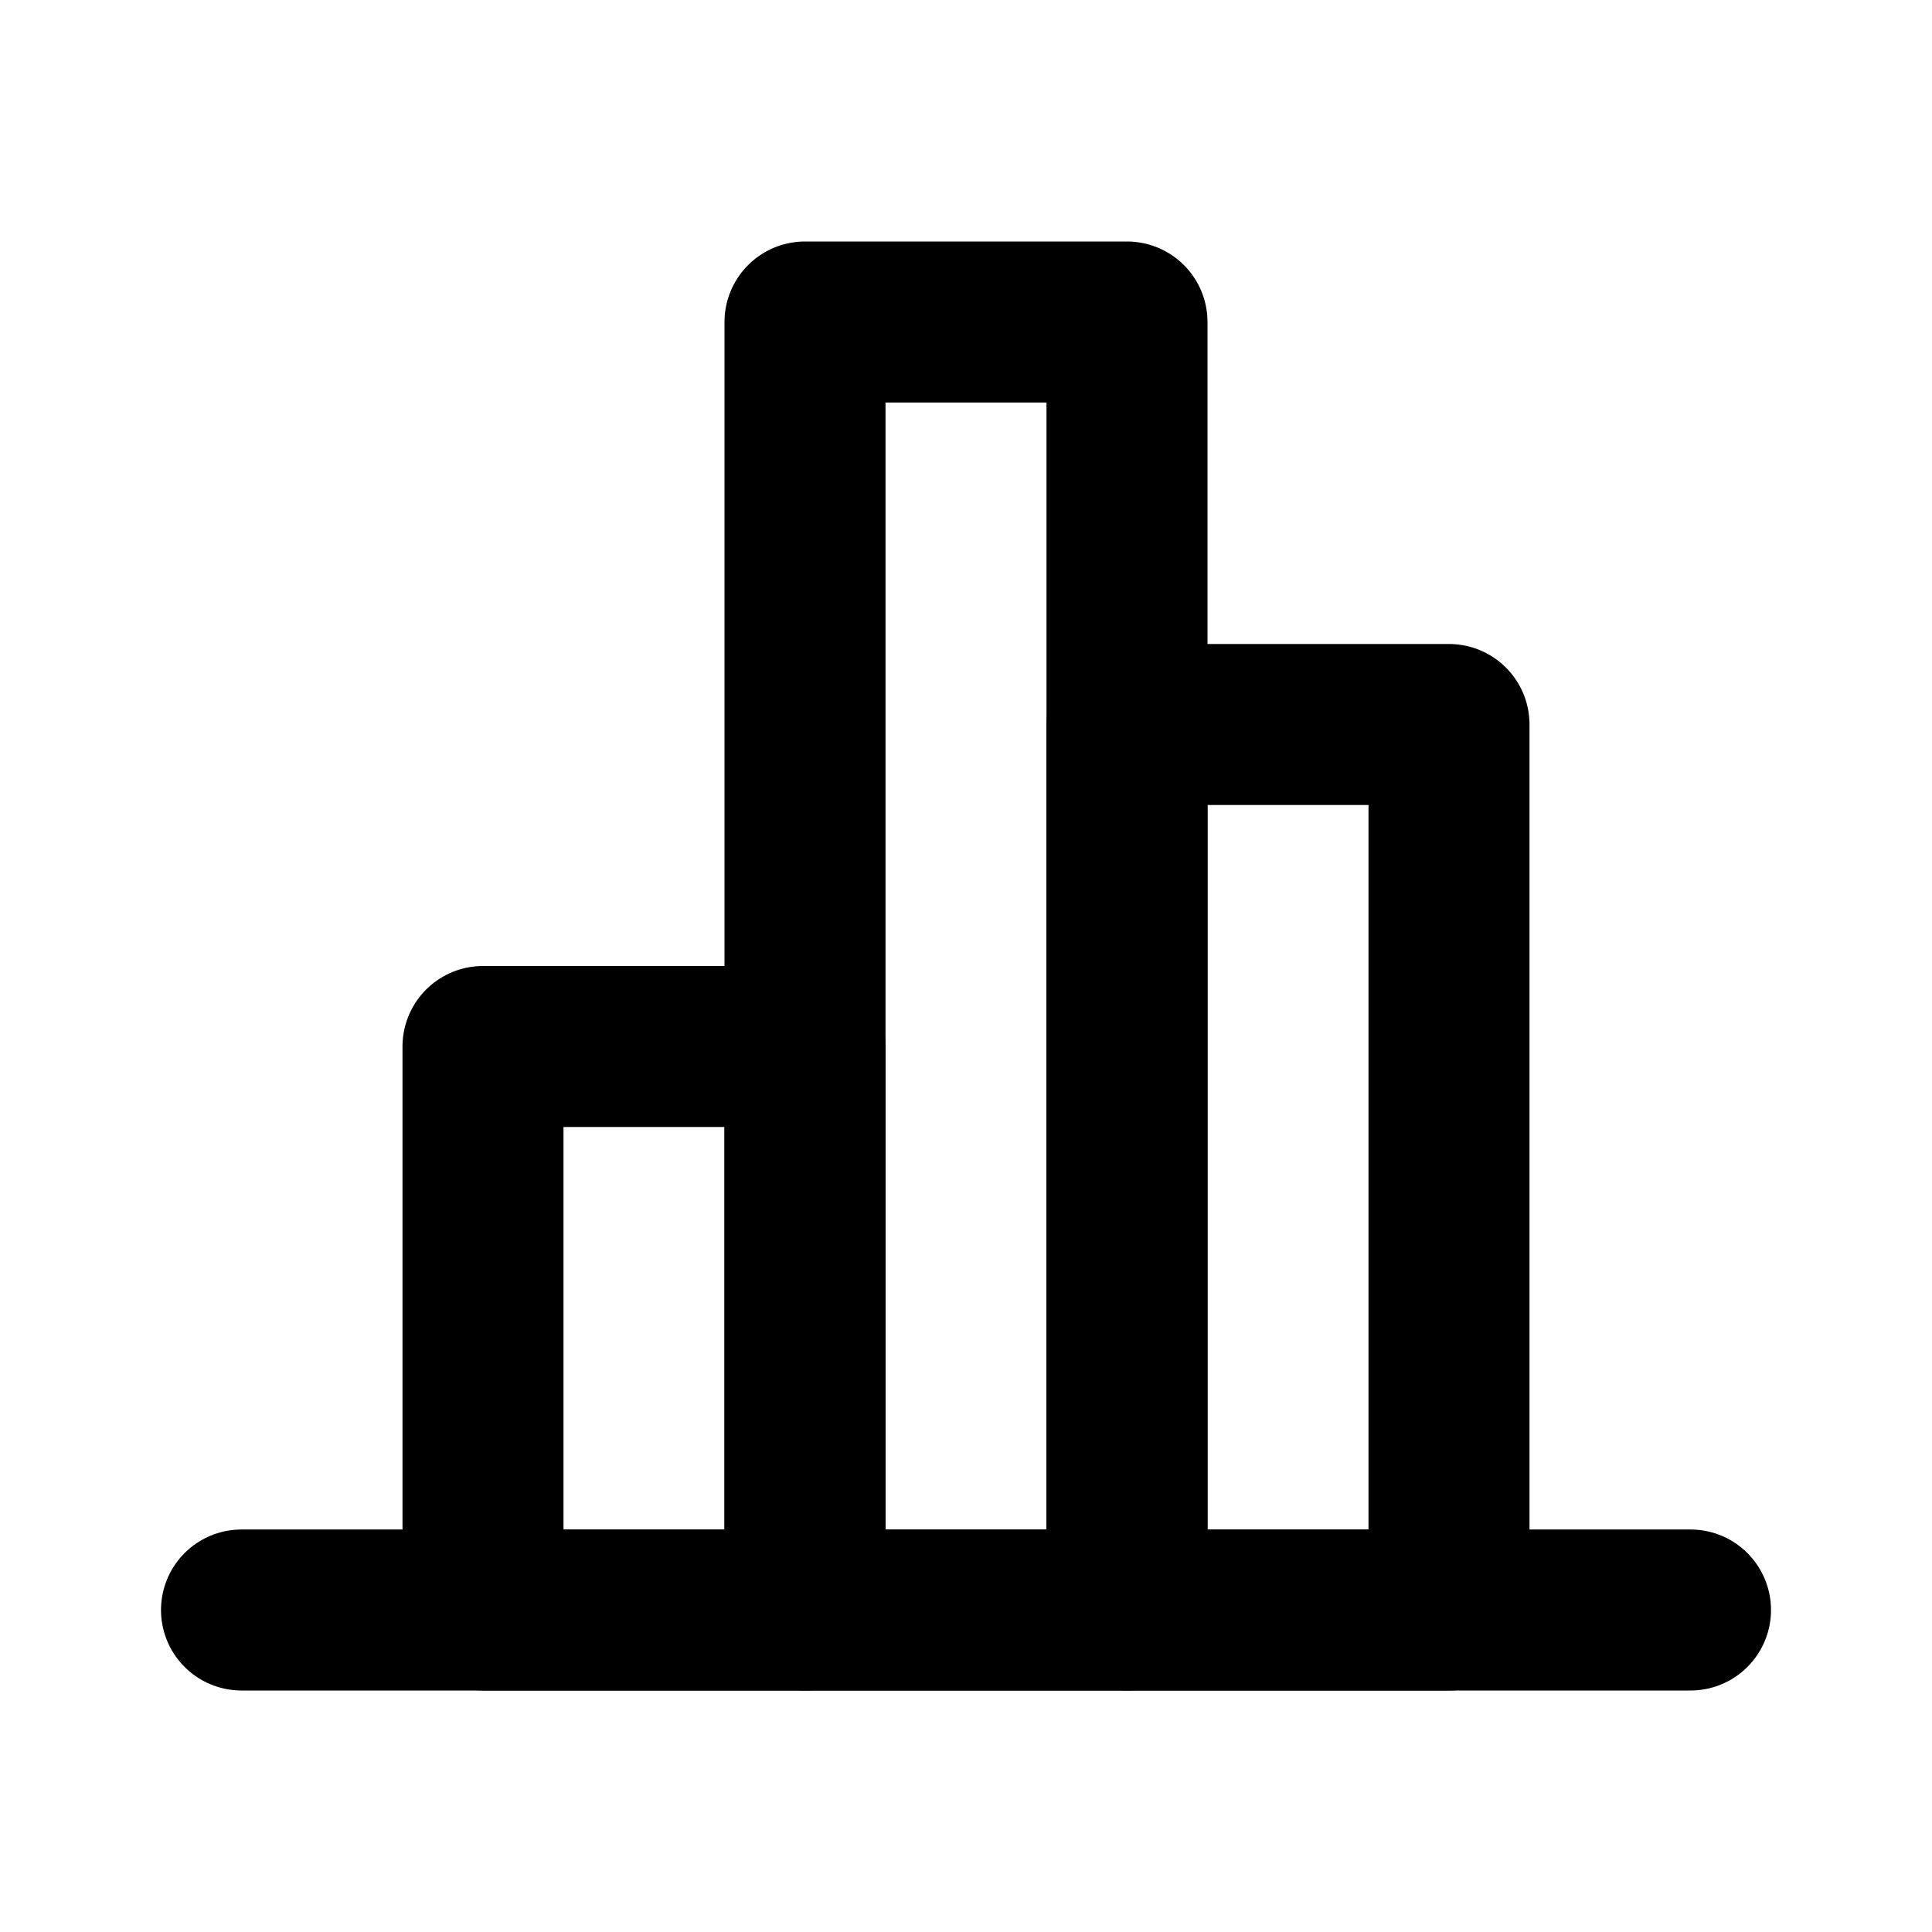
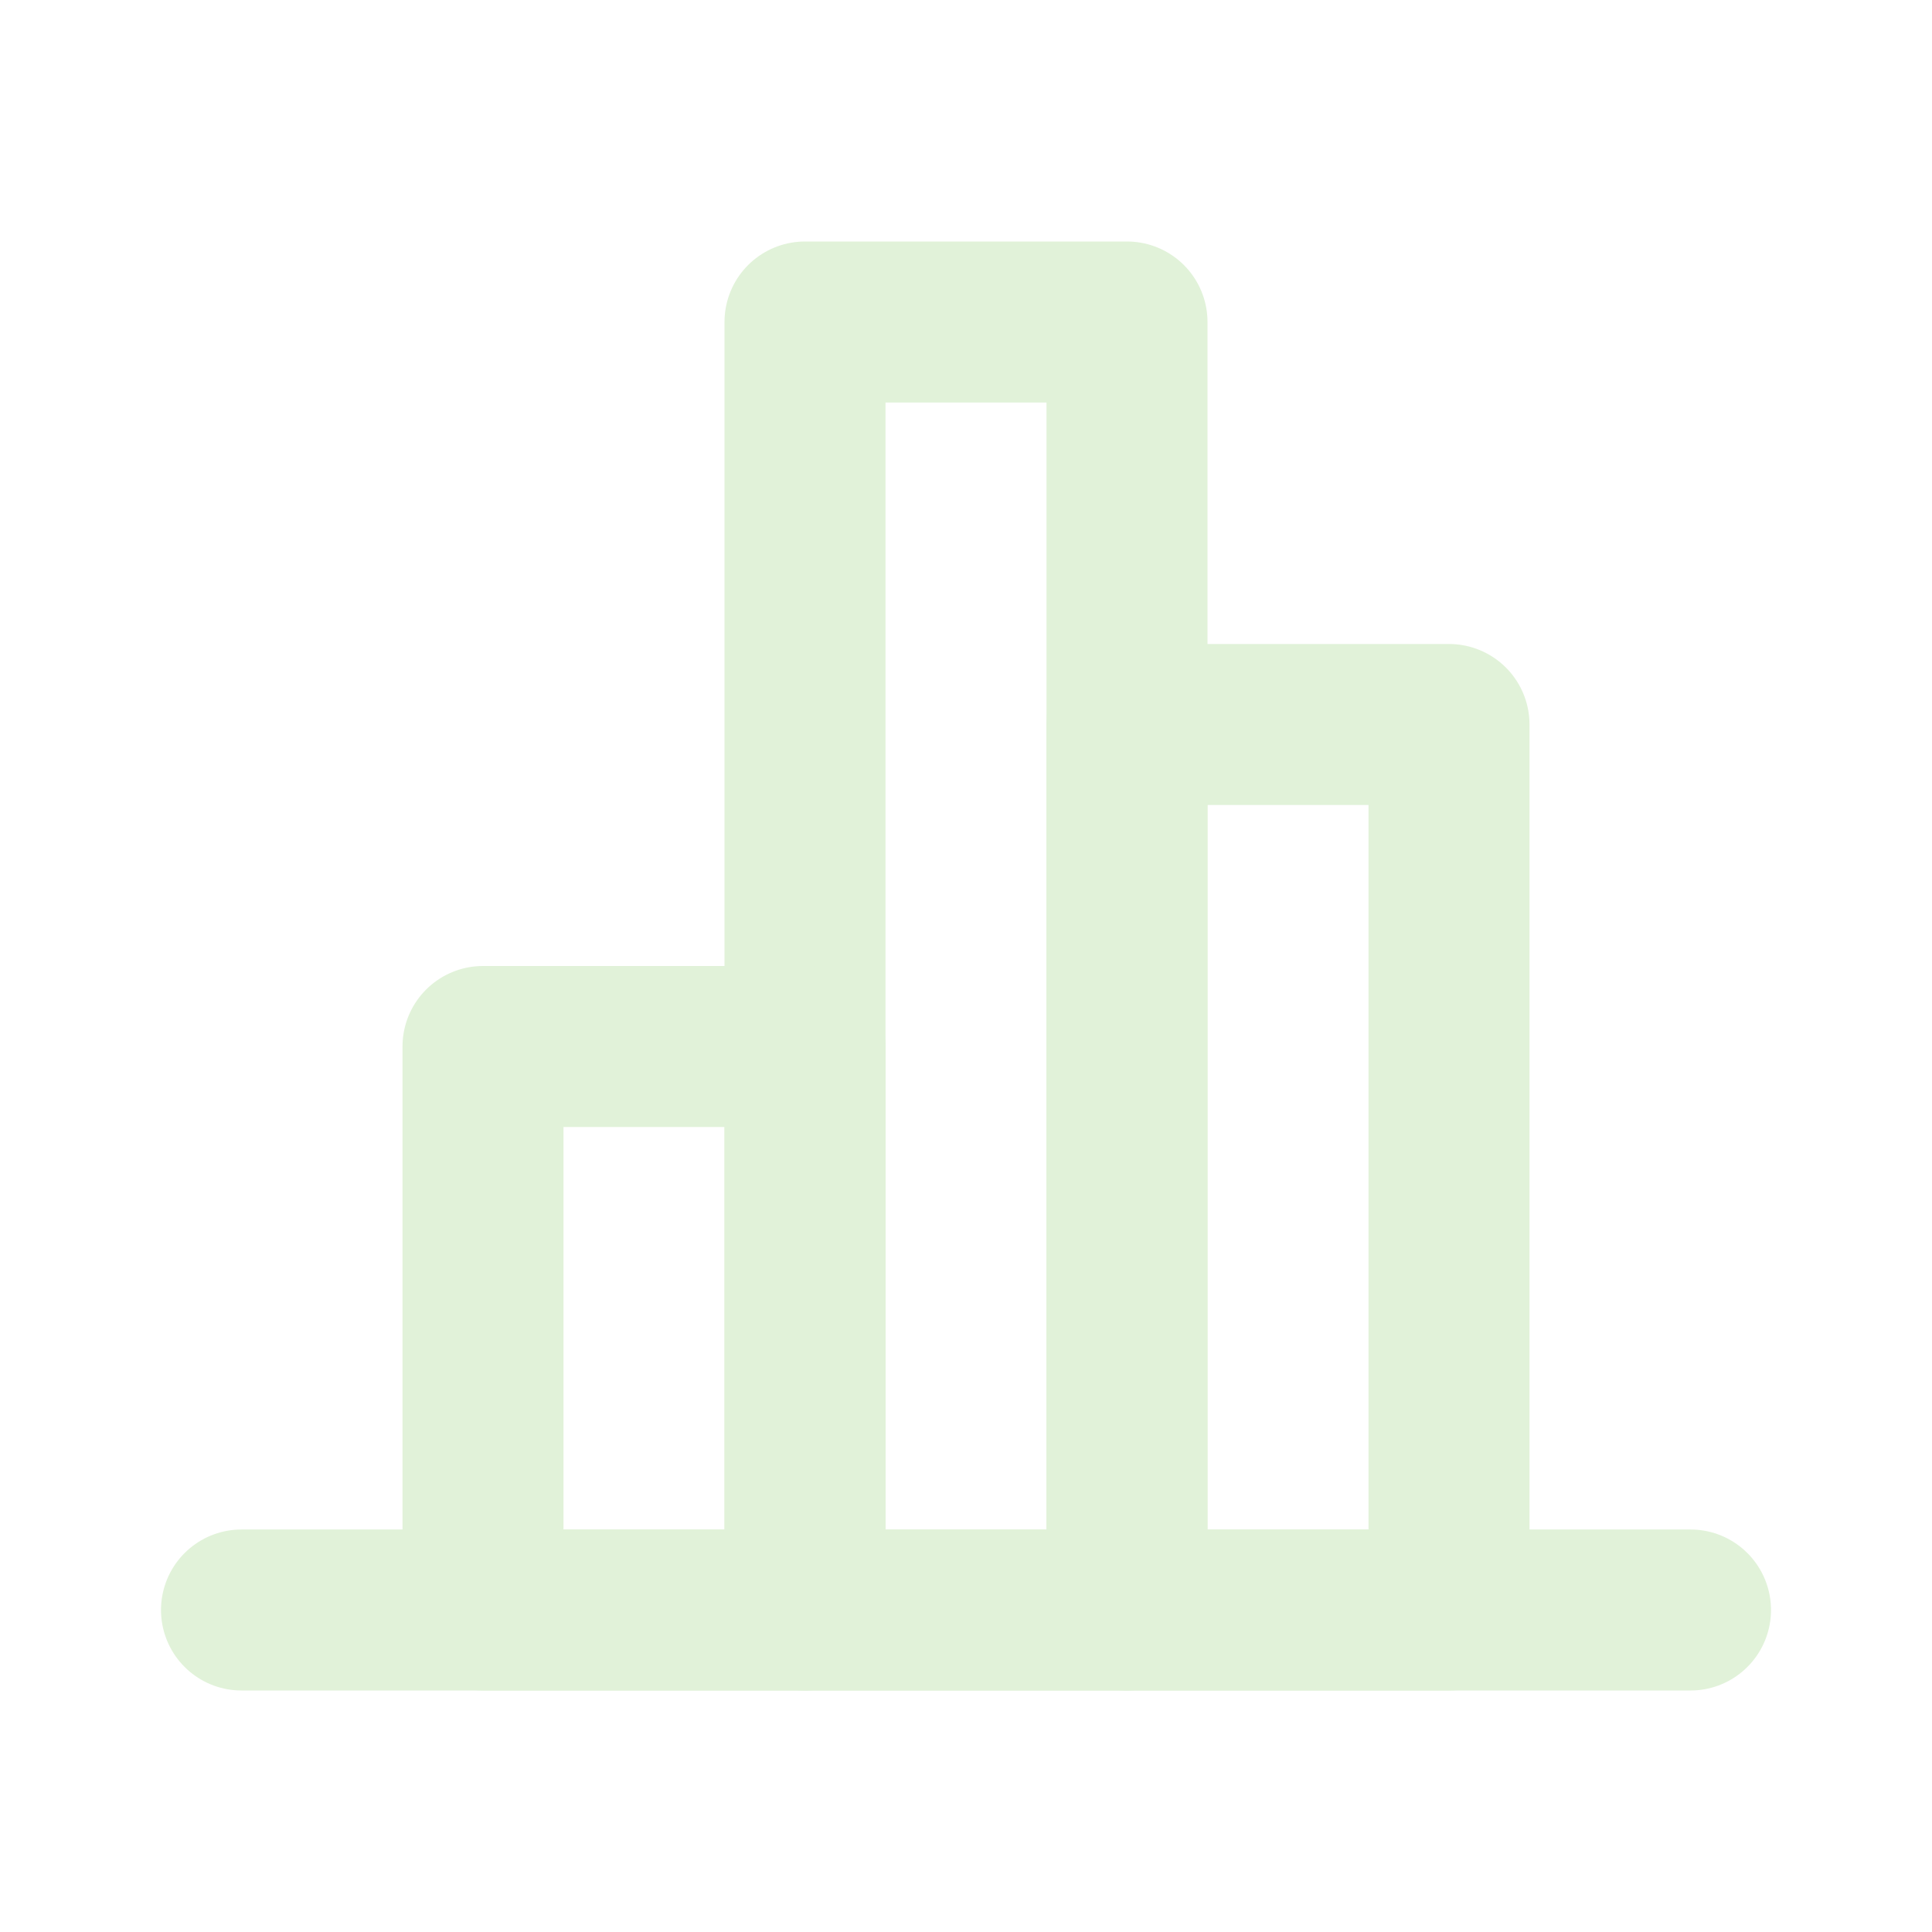
<svg xmlns="http://www.w3.org/2000/svg" width="800px" height="800px" viewBox="0 0 24 24" fill="none">
-   <path d="M10 4H14V20H10V4Z" stroke="#000000" stroke-width="2" stroke-linecap="round" stroke-linejoin="round" />
-   <path d="M14 9H18V20H14V9Z" stroke="#000000" stroke-width="2" stroke-linecap="round" stroke-linejoin="round" />
-   <path d="M6 13H10V20H6V13Z" stroke="#000000" stroke-width="2" stroke-linecap="round" stroke-linejoin="round" />
-   <path d="M3 20H21" stroke="#000000" stroke-width="2" stroke-linecap="round" stroke-linejoin="round" />
+   <g id="SVGRepo_bgCarrier" stroke-width="0" />
+   <g id="SVGRepo_tracerCarrier" stroke-linecap="round" stroke-linejoin="round" />
+   <g id="SVGRepo_iconCarrier">
+     <path d="M10 4H14V20H10V4Z" stroke="#e1f2d9" stroke-width="2" stroke-linecap="round" stroke-linejoin="round" />
+     <path d="M14 9H18V20H14V9Z" stroke="#e1f2d9" stroke-width="2" stroke-linecap="round" stroke-linejoin="round" />
+     <path d="M6 13H10V20H6V13Z" stroke="#e1f2d9" stroke-width="2" stroke-linecap="round" stroke-linejoin="round" />
+     <path d="M3 20H21" stroke="#e1f2d9" stroke-width="2" stroke-linecap="round" stroke-linejoin="round" />
+   </g>
</svg>
